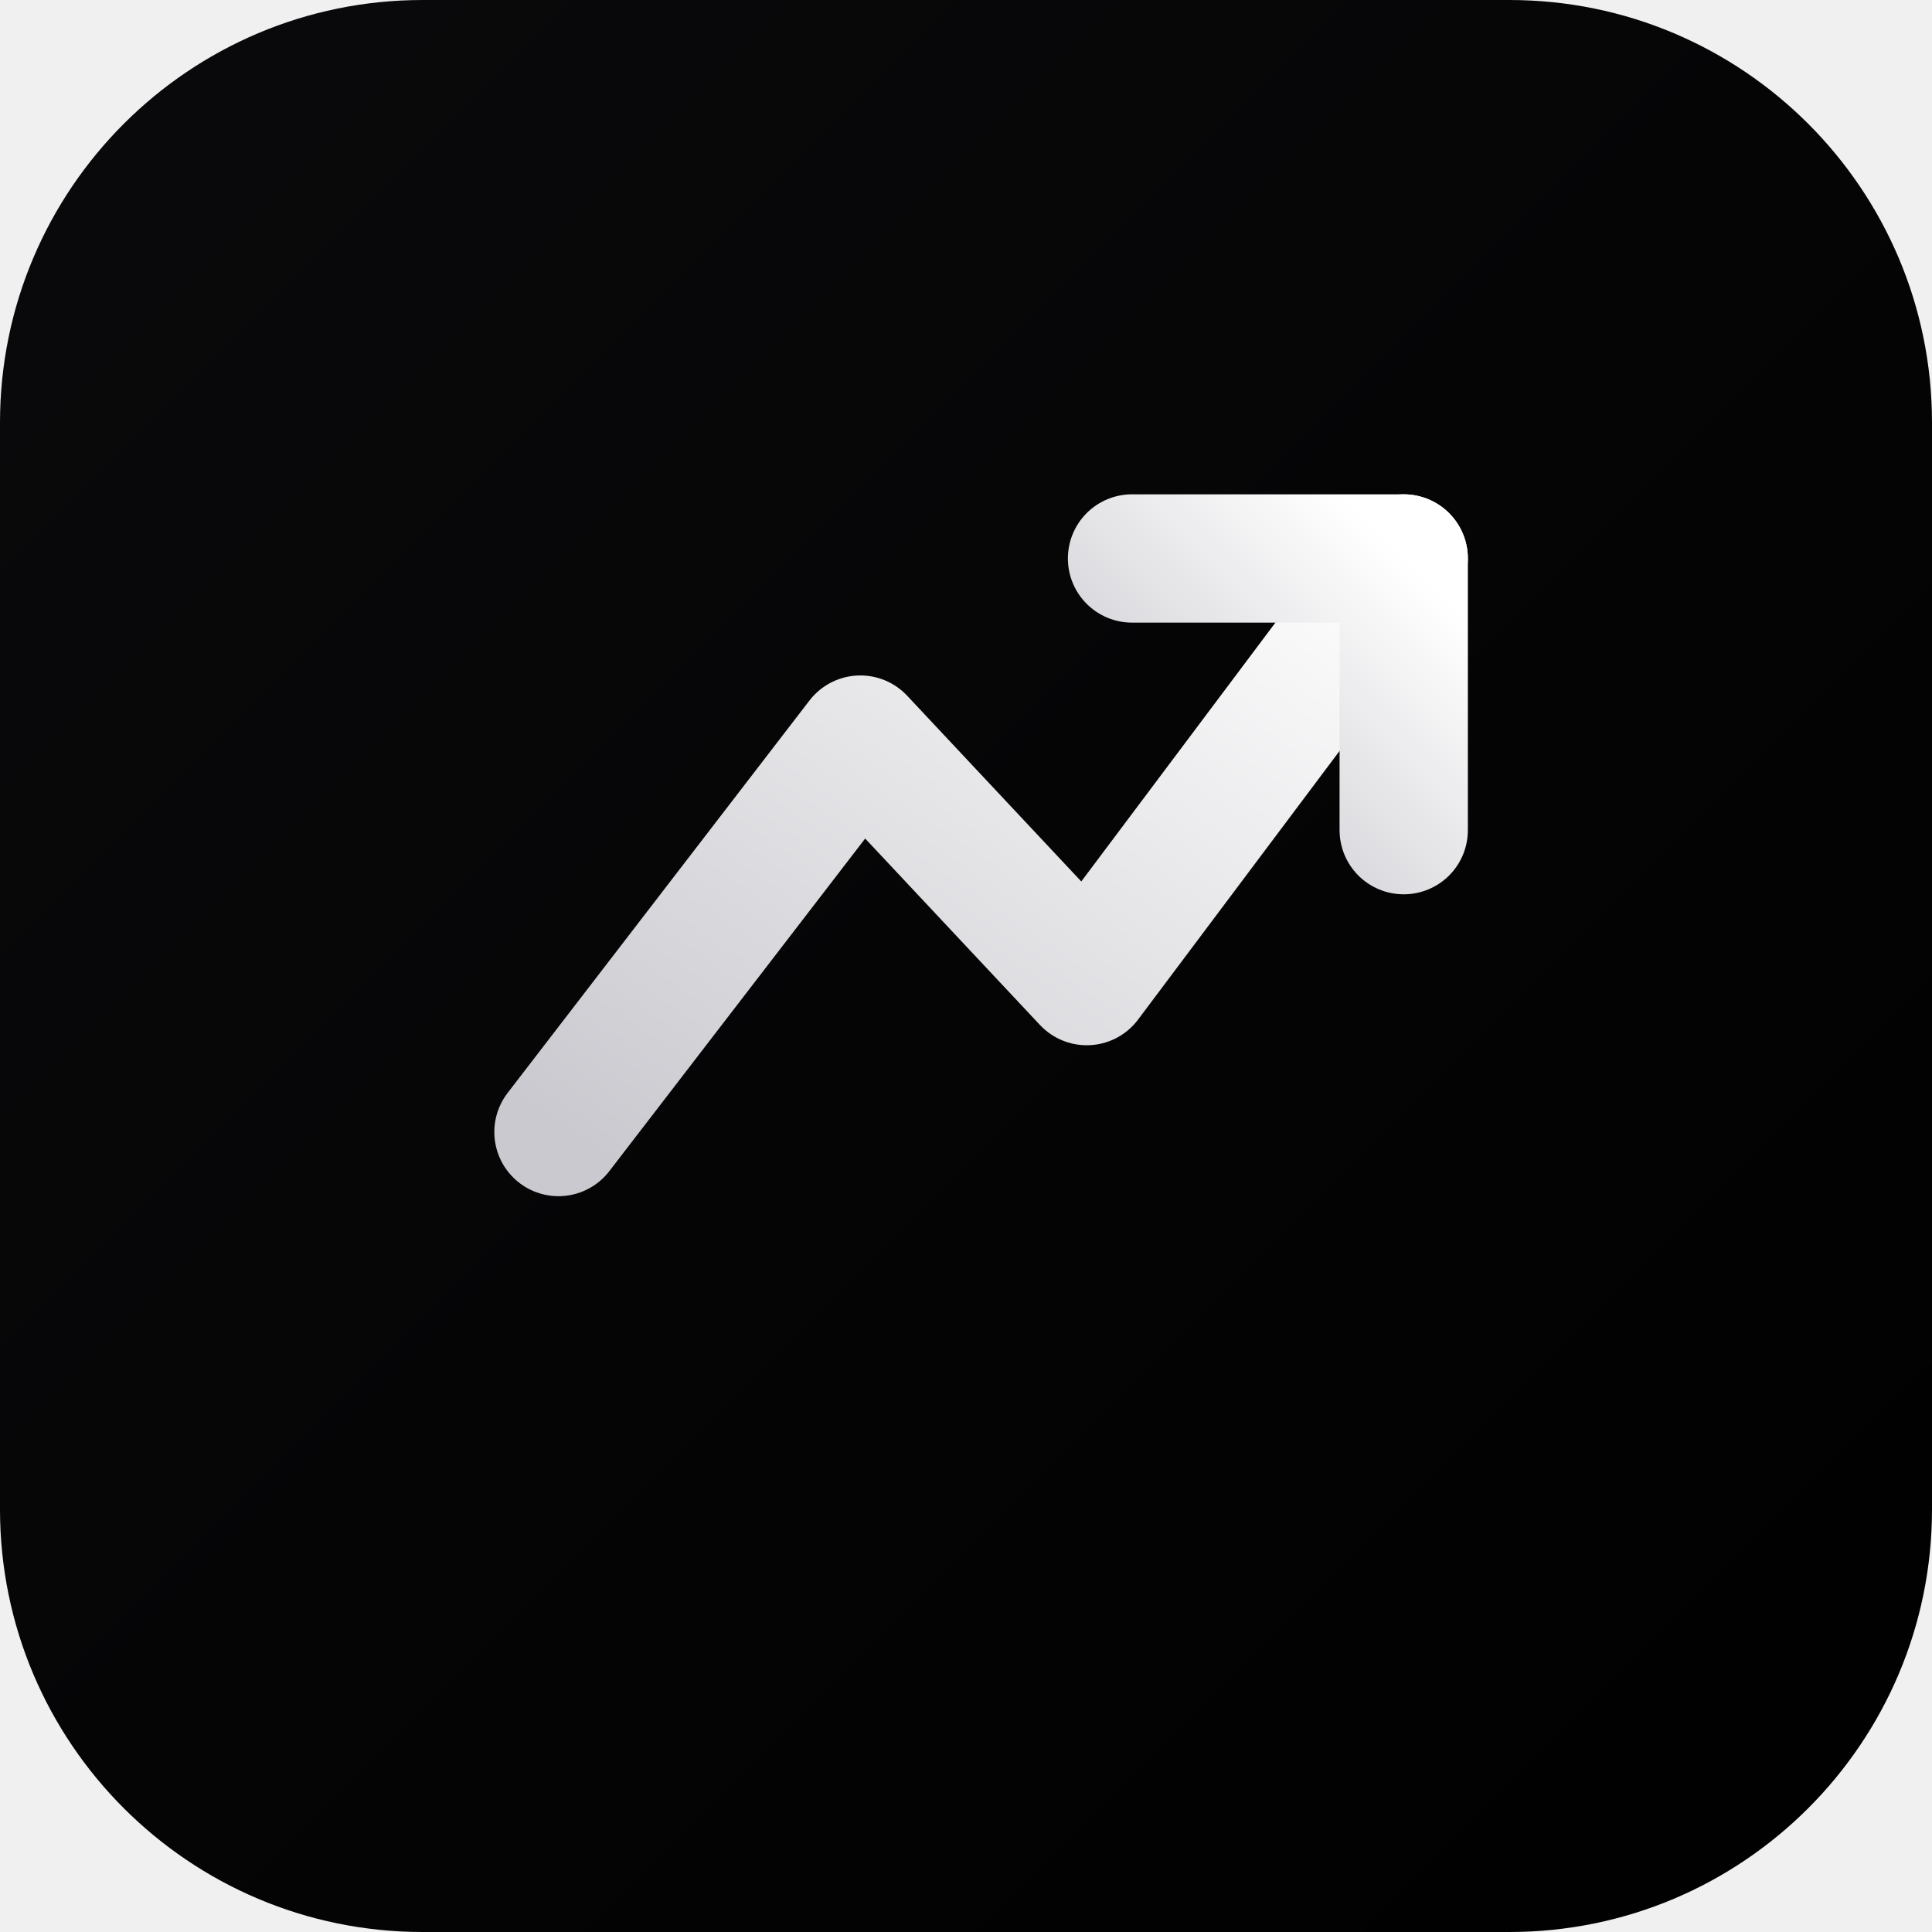
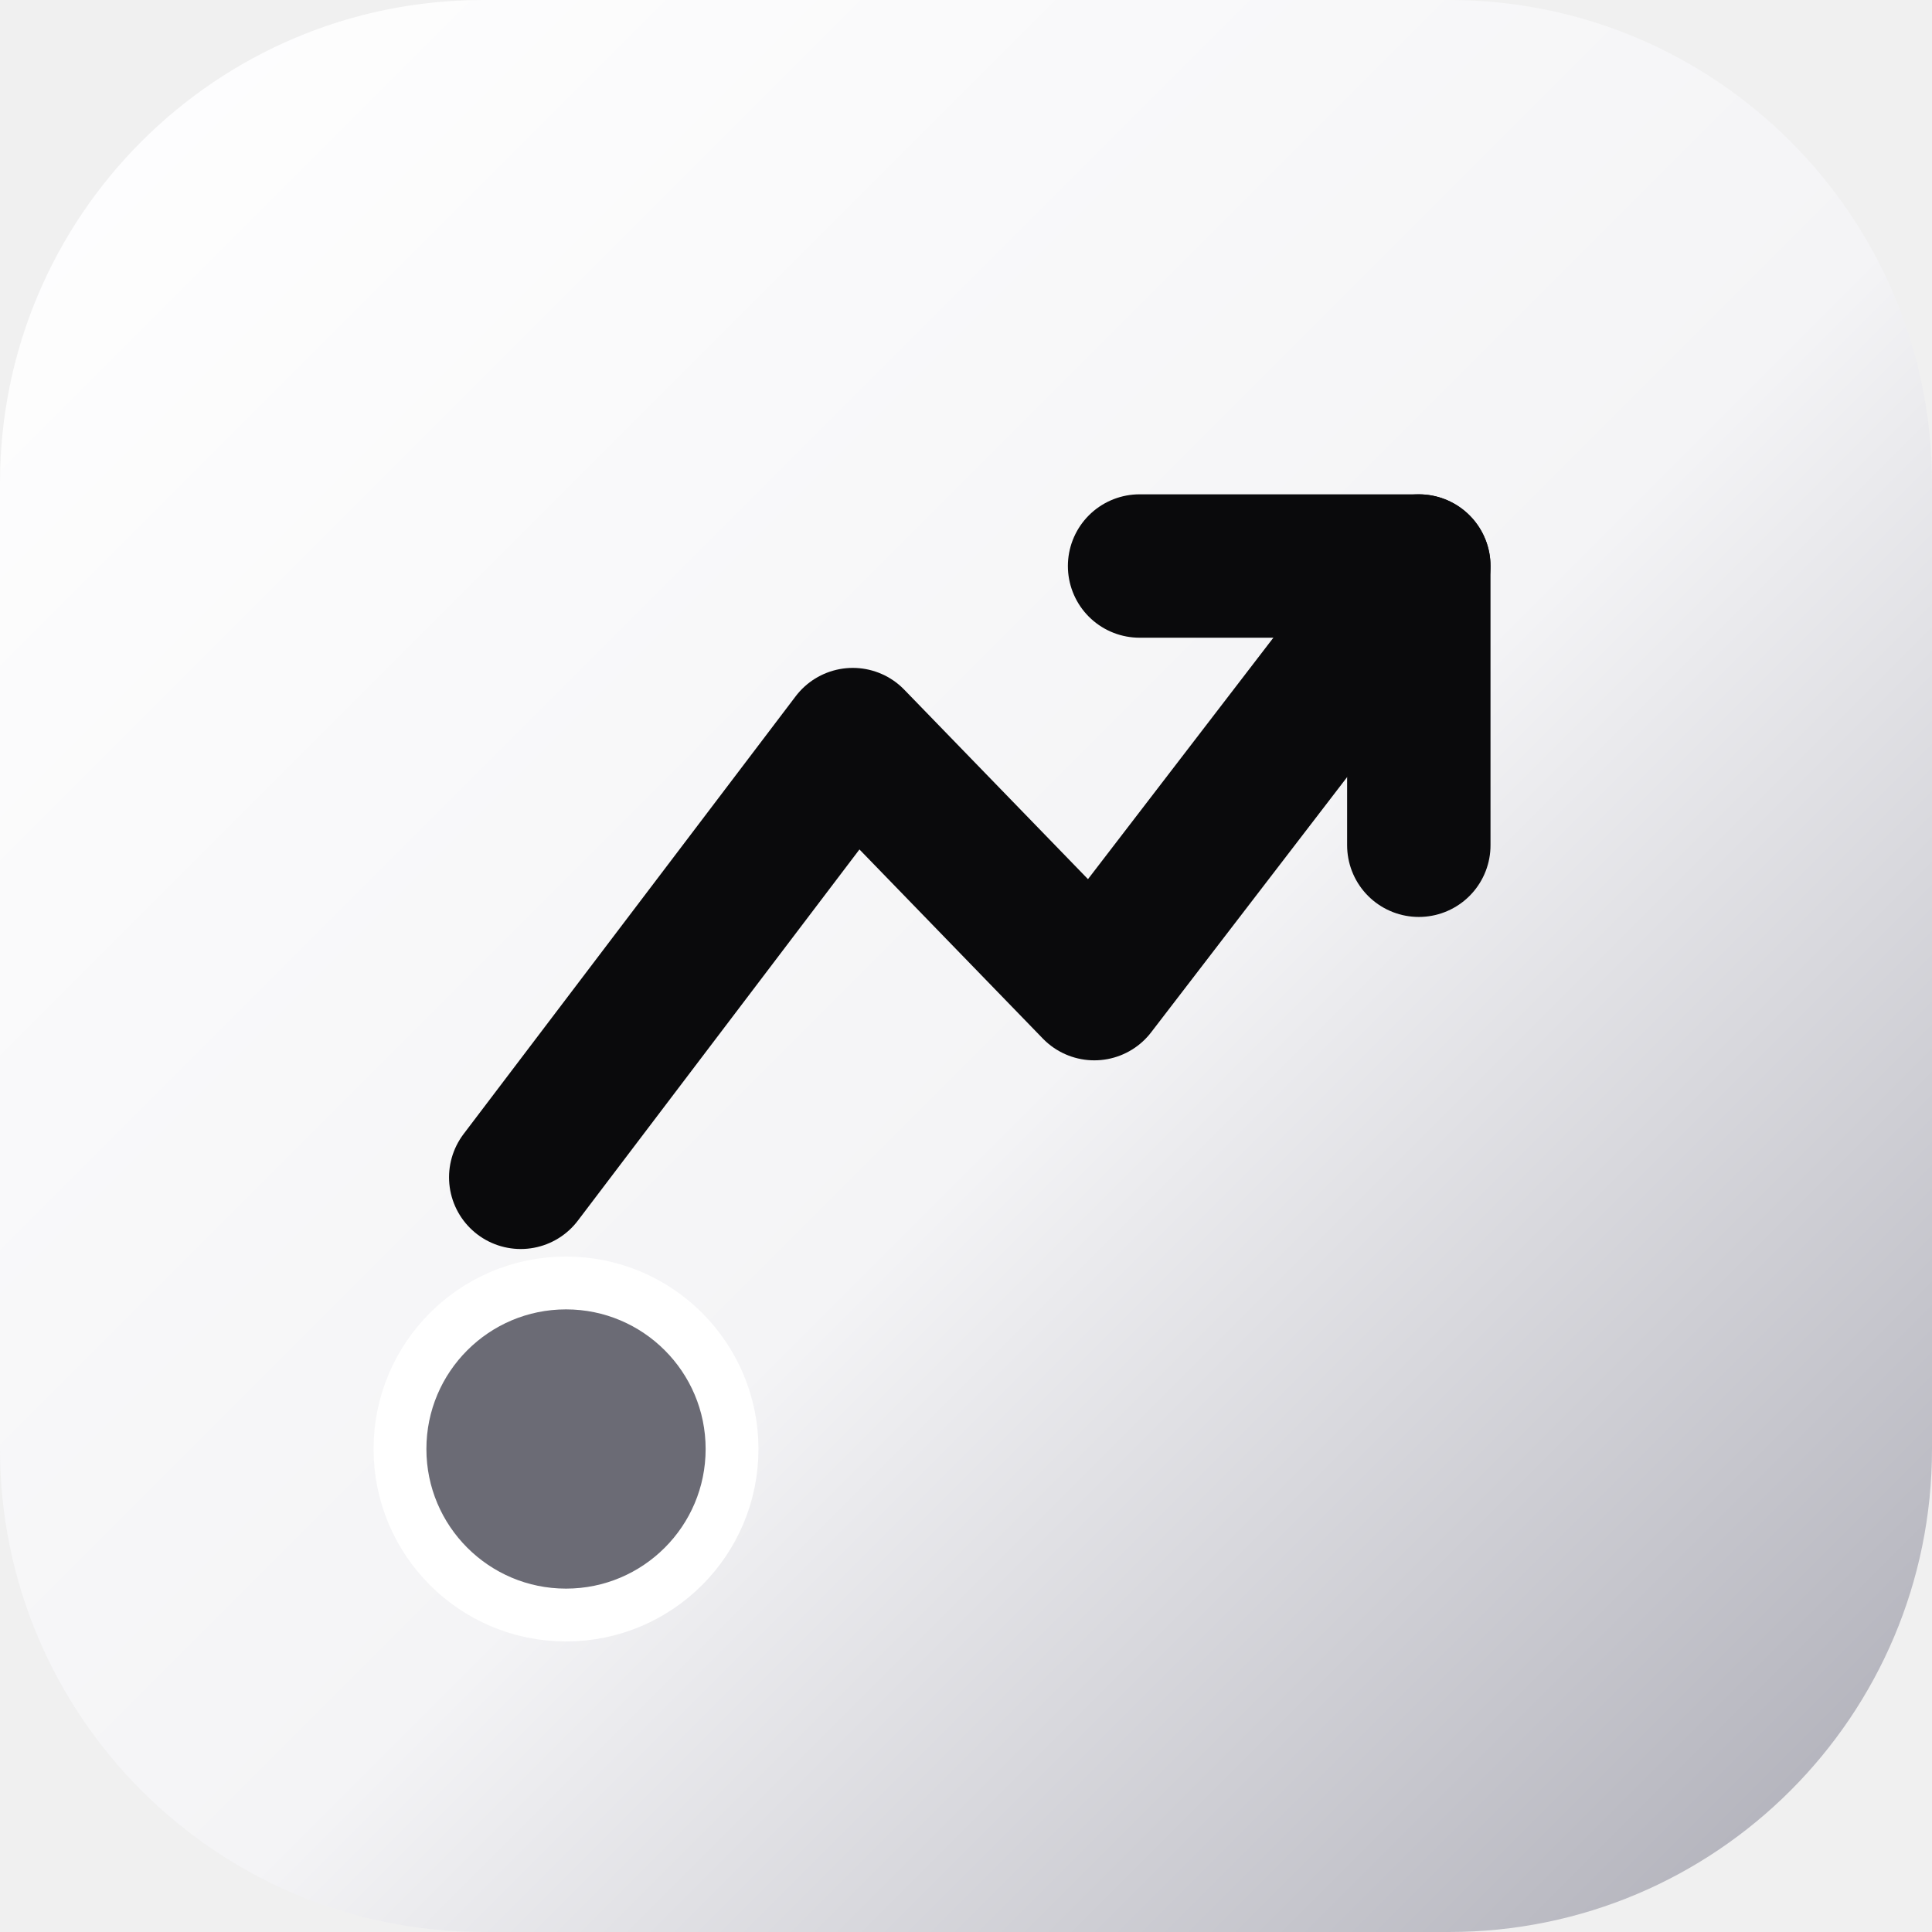
<svg xmlns="http://www.w3.org/2000/svg" viewBox="0 0 512 512">
  <defs>
    <linearGradient id="bg" x1="0" y1="0" x2="1" y2="1">
-       <stop offset="0%" stop-color="#0A0A0C" />
-       <stop offset="100%" stop-color="#000000" />
-     </linearGradient>
-     <linearGradient id="mark" x1="0" y1="1" x2="1" y2="0">
-       <stop offset="0%" stop-color="#C9C9CF" />
-       <stop offset="100%" stop-color="#FFFFFF" />
+       <stop offset="0%" stop-color="#FFFFFF" />
+       <stop offset="55%" stop-color="#F4F4F6" />
+       <stop offset="100%" stop-color="#A9A9B3" />
    </linearGradient>
  </defs>
-   <rect width="512" height="512" rx="112" fill="url(#bg)" />
-   <path d="M148 300 L228 196 L288 260 L372 148" fill="none" stroke="url(#mark)" stroke-width="34" stroke-linecap="round" stroke-linejoin="round" />
-   <path d="M300 148 H372 V220" fill="none" stroke="url(#mark)" stroke-width="34" stroke-linecap="round" stroke-linejoin="round" />
+   <rect width="512" height="512" rx="128" fill="url(#bg)" />
+   <path d="M138 312 L226 196 L290 262 L376 150" fill="none" stroke="#0A0A0C" stroke-width="38" stroke-linecap="round" stroke-linejoin="round" />
+   <path d="M302 150 H376 V224" fill="none" stroke="#0A0A0C" stroke-width="38" stroke-linecap="round" stroke-linejoin="round" />
+   <circle cx="150" cy="384" r="44" fill="#6B6B75" stroke="#FFFFFF" stroke-width="14" />
</svg>
